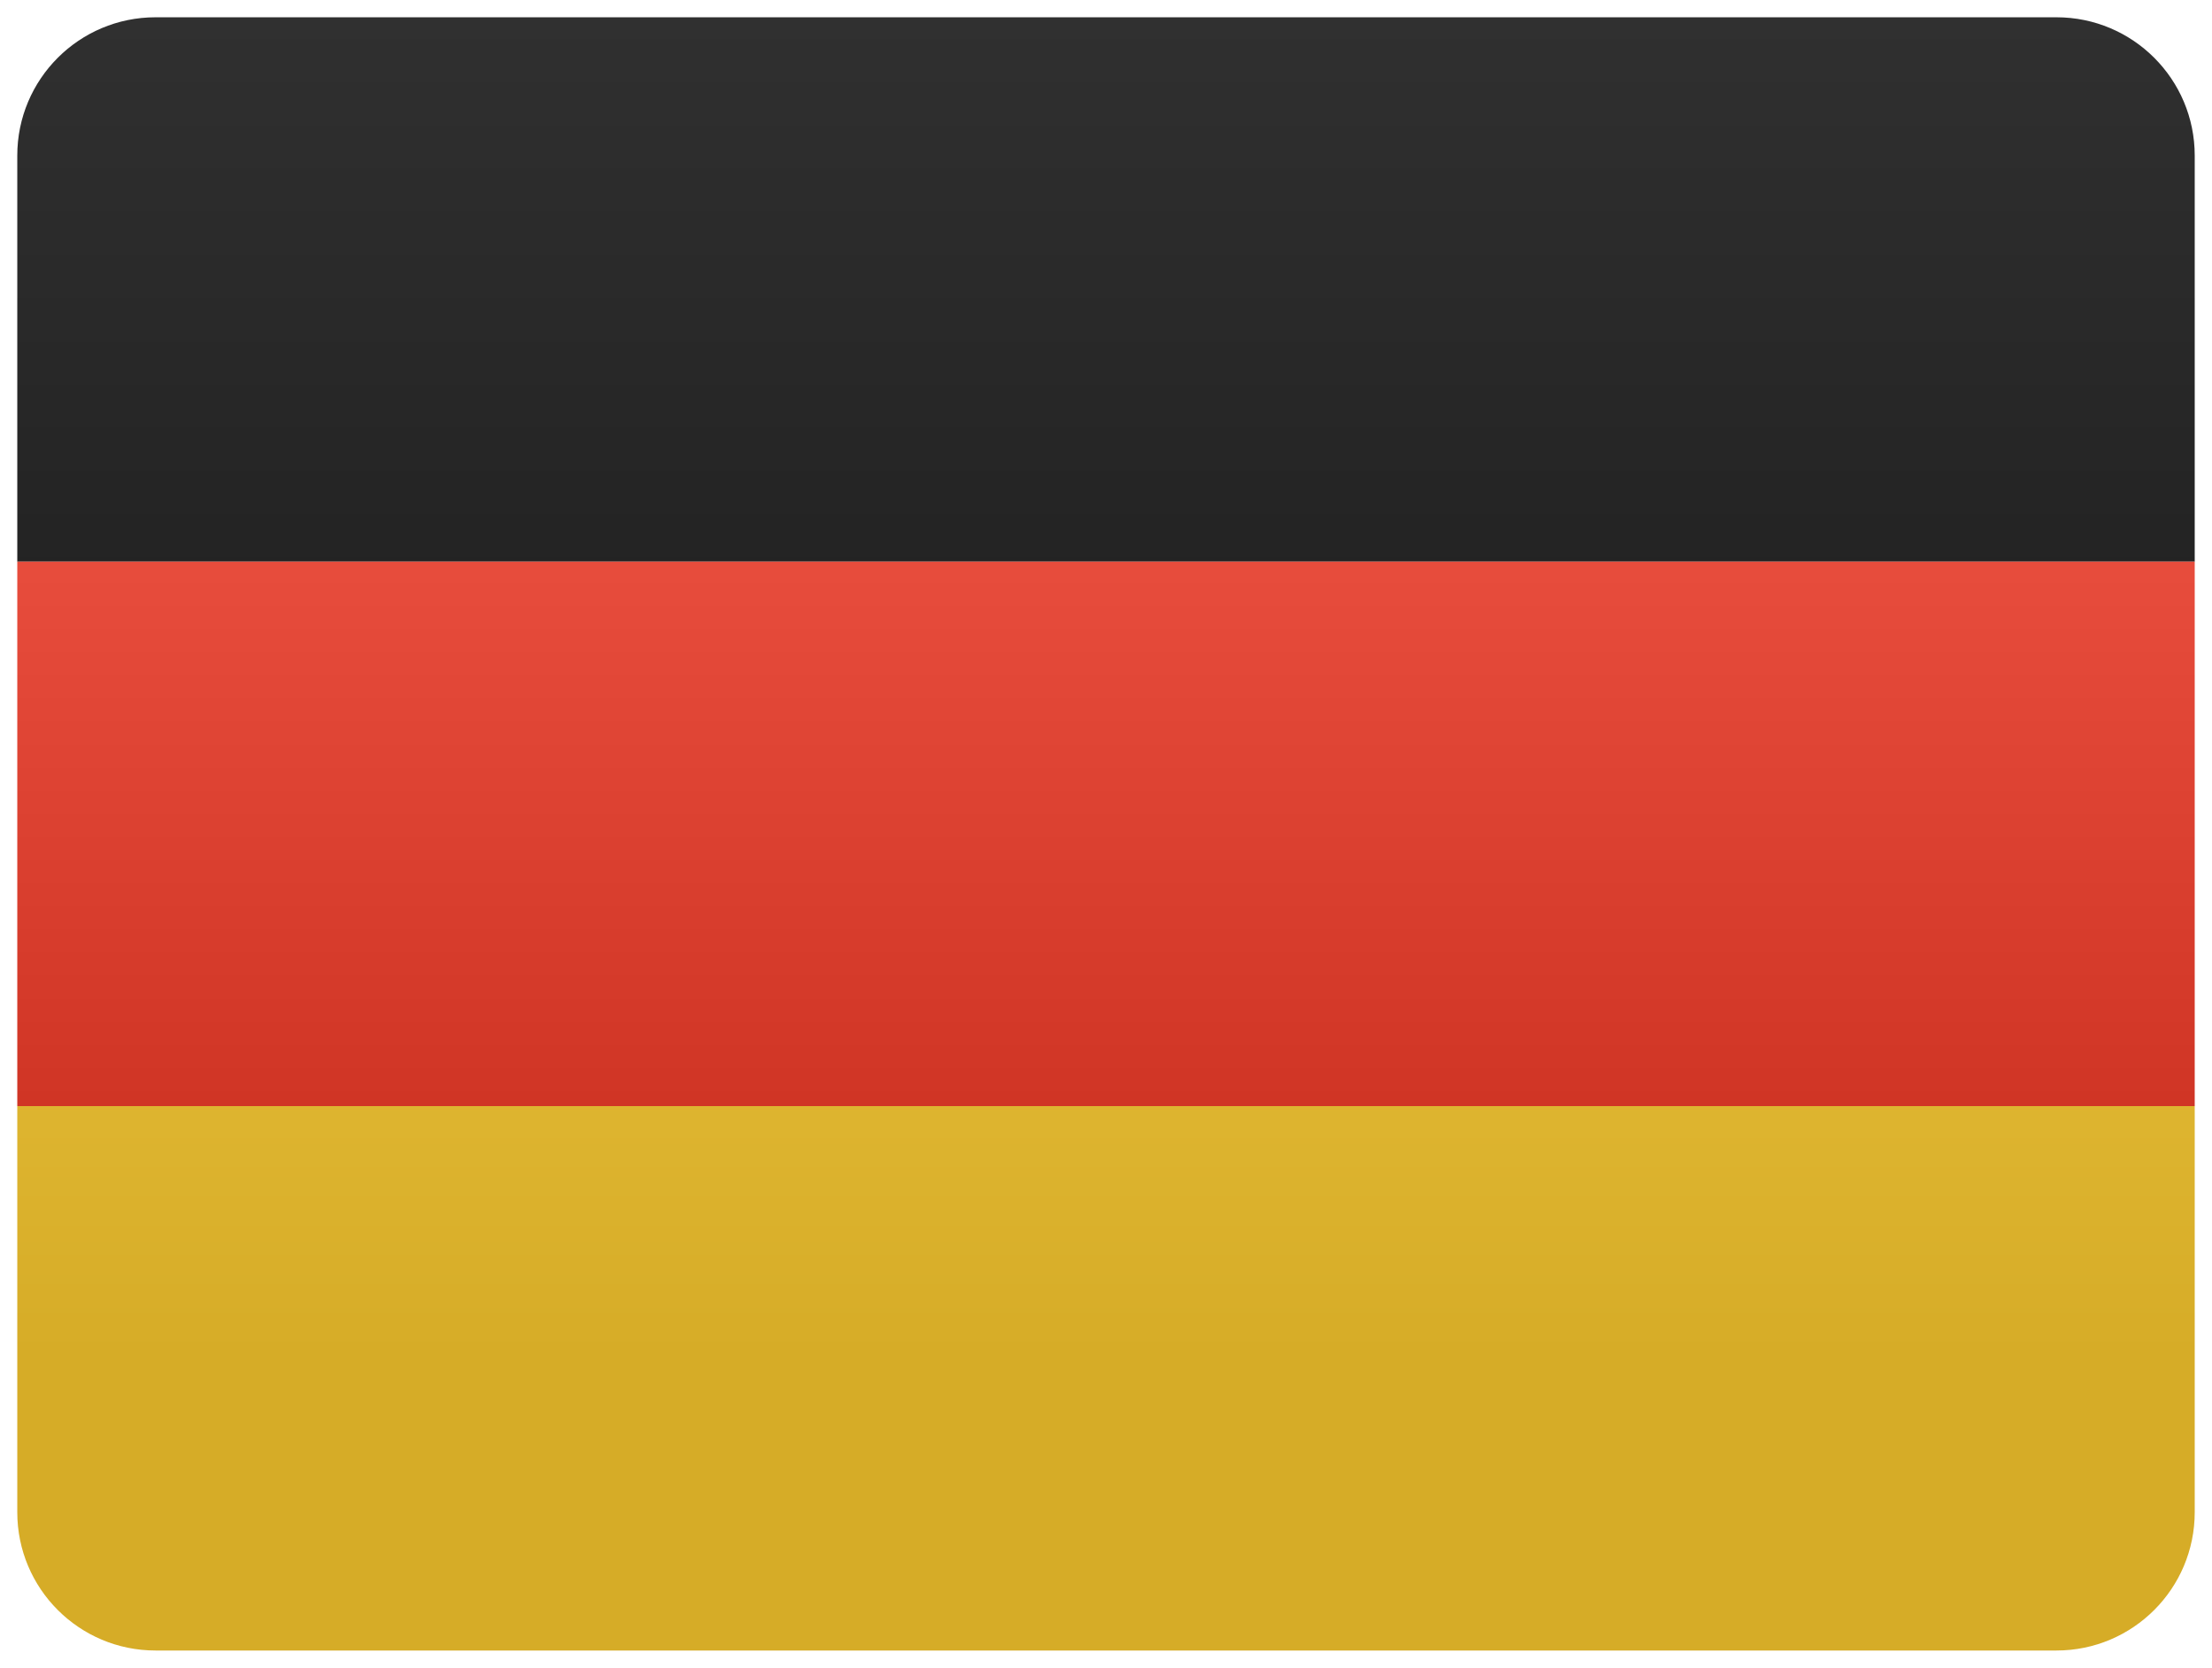
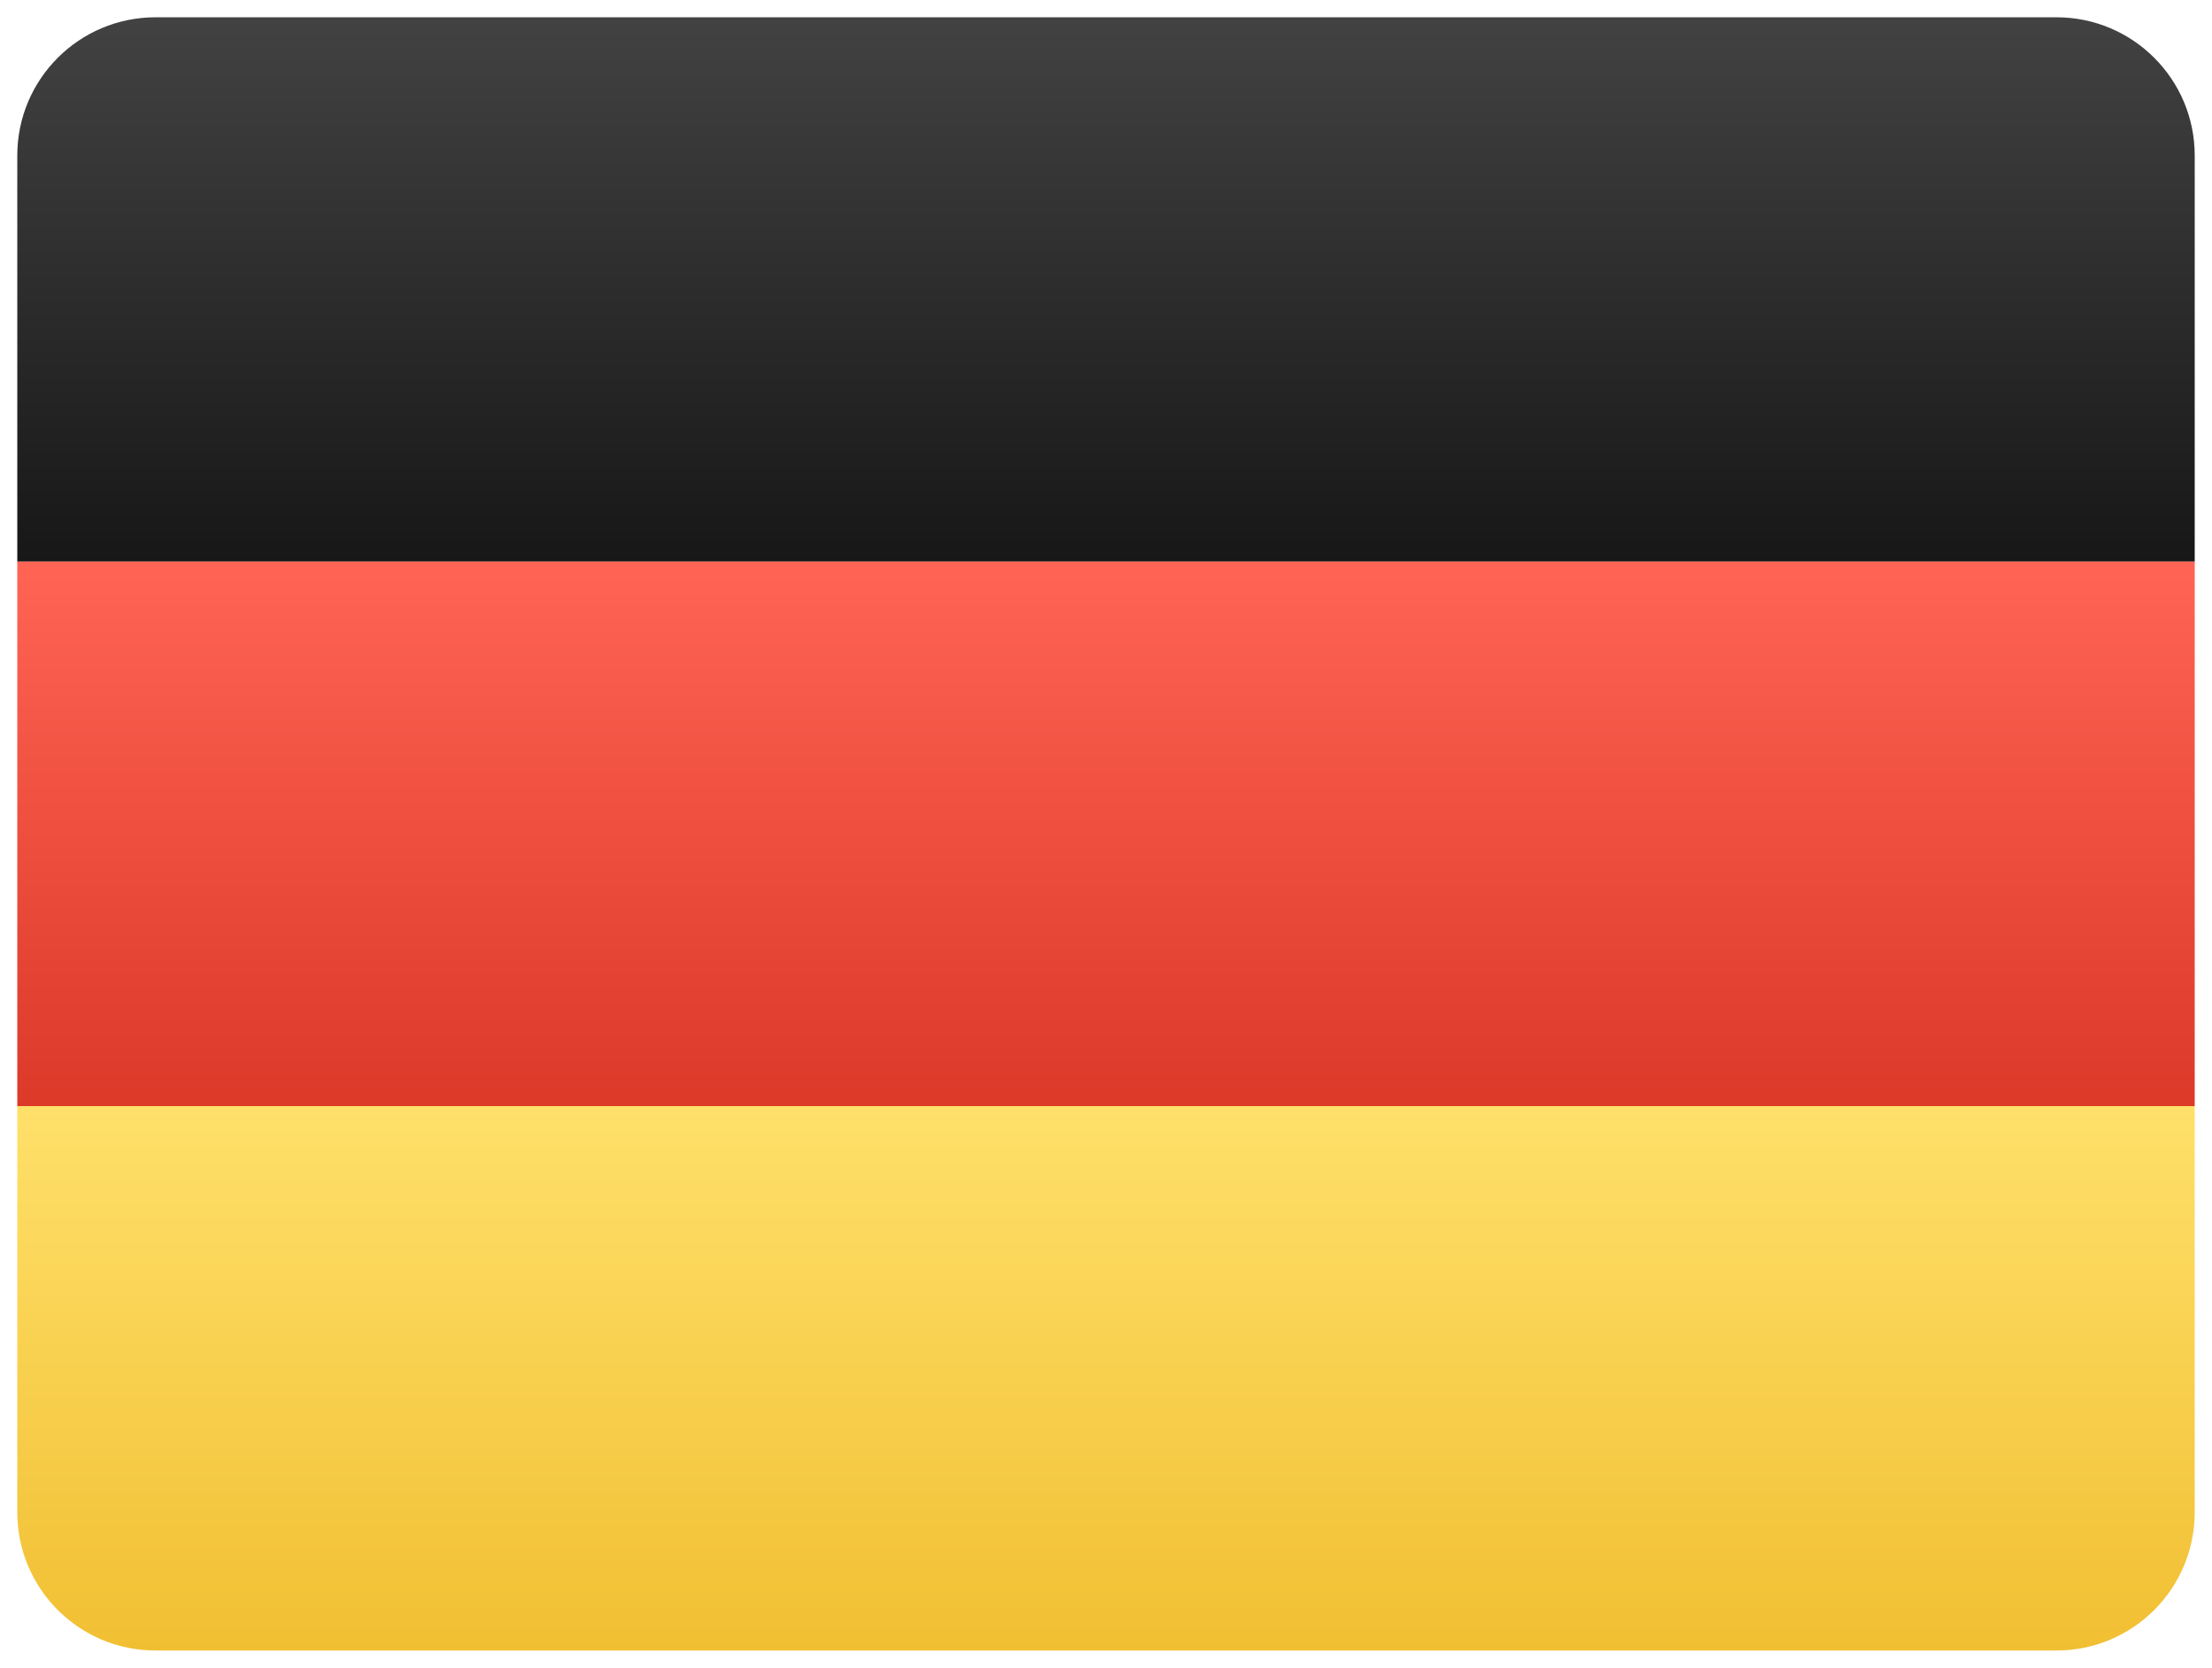
<svg xmlns="http://www.w3.org/2000/svg" width="1024" height="772" viewBox="0 0 1024 772" role="img" aria-label="DEU">
  <defs>
    <clipPath id="card">
      <rect x="8" y="8" width="1008" height="756" rx="64" />
    </clipPath>
-     <linearGradient id="paint-1" gradientUnits="userSpaceOnUse" x1="0" y1="8" x2="0" y2="764" gradientTransform="matrix(0.6349206 -0 -0 0.6349206 -5.079365 -5.079365)">
-       <stop offset="0" stop-color="#FFDA55" />
-       <stop offset="0.82" stop-color="#D6AC27" />
-       <stop offset="1" stop-color="#D6AC27" />
+     <linearGradient id="paint-1" gradientUnits="userSpaceOnUse" x1="0" y1="512" x2="0" y2="764" gradientTransform="matrix(0.6349206 -0 -0 0.6349206 -5.079365 -5.079365)">
+       <stop offset="0" stop-color="#FFE06A" />
+       <stop offset="1" stop-color="#F1BF32" />
    </linearGradient>
-     <linearGradient id="paint-2" gradientUnits="userSpaceOnUse" x1="0" y1="8" x2="0" y2="764" gradientTransform="matrix(0.6349206 -0 -0 0.6349206 -5.079365 -5.079365)">
-       <stop offset="0" stop-color="#303030" />
-       <stop offset="0.82" stop-color="#111111" />
-       <stop offset="1" stop-color="#111111" />
+     <linearGradient id="paint-2" gradientUnits="userSpaceOnUse" x1="0" y1="8" x2="0" y2="260" gradientTransform="matrix(0.6349206 -0 -0 0.6349206 -5.079365 -5.079365)">
+       <stop offset="0" stop-color="#424242" />
+       <stop offset="1" stop-color="#171717" />
    </linearGradient>
-     <linearGradient id="paint-3" gradientUnits="userSpaceOnUse" x1="0" y1="8" x2="0" y2="764" gradientTransform="matrix(0.6349206 -0 -0 0.6349206 -5.079365 -5.079365)">
+     <linearGradient id="paint-3" gradientUnits="userSpaceOnUse" x1="0" y1="260" x2="0" y2="512" gradientTransform="matrix(0.6349206 -0 -0 0.6349206 -5.079365 -5.079365)">
      <stop offset="0" stop-color="#FF6454" />
-       <stop offset="0.82" stop-color="#C52A1A" />
-       <stop offset="1" stop-color="#C52A1A" />
+       <stop offset="1" stop-color="#DC3929" />
    </linearGradient>
  </defs>
  <g clip-path="url(#card)">
    <g transform="translate(8 8) scale(1.575)">
      <path fill="url(#paint-1)" d="M0 320h640v160H0z" />
      <path fill="url(#paint-2)" d="M0 0h640v160H0z" />
      <path fill="url(#paint-3)" d="M0 160h640v160H0z" />
    </g>
  </g>
</svg>
